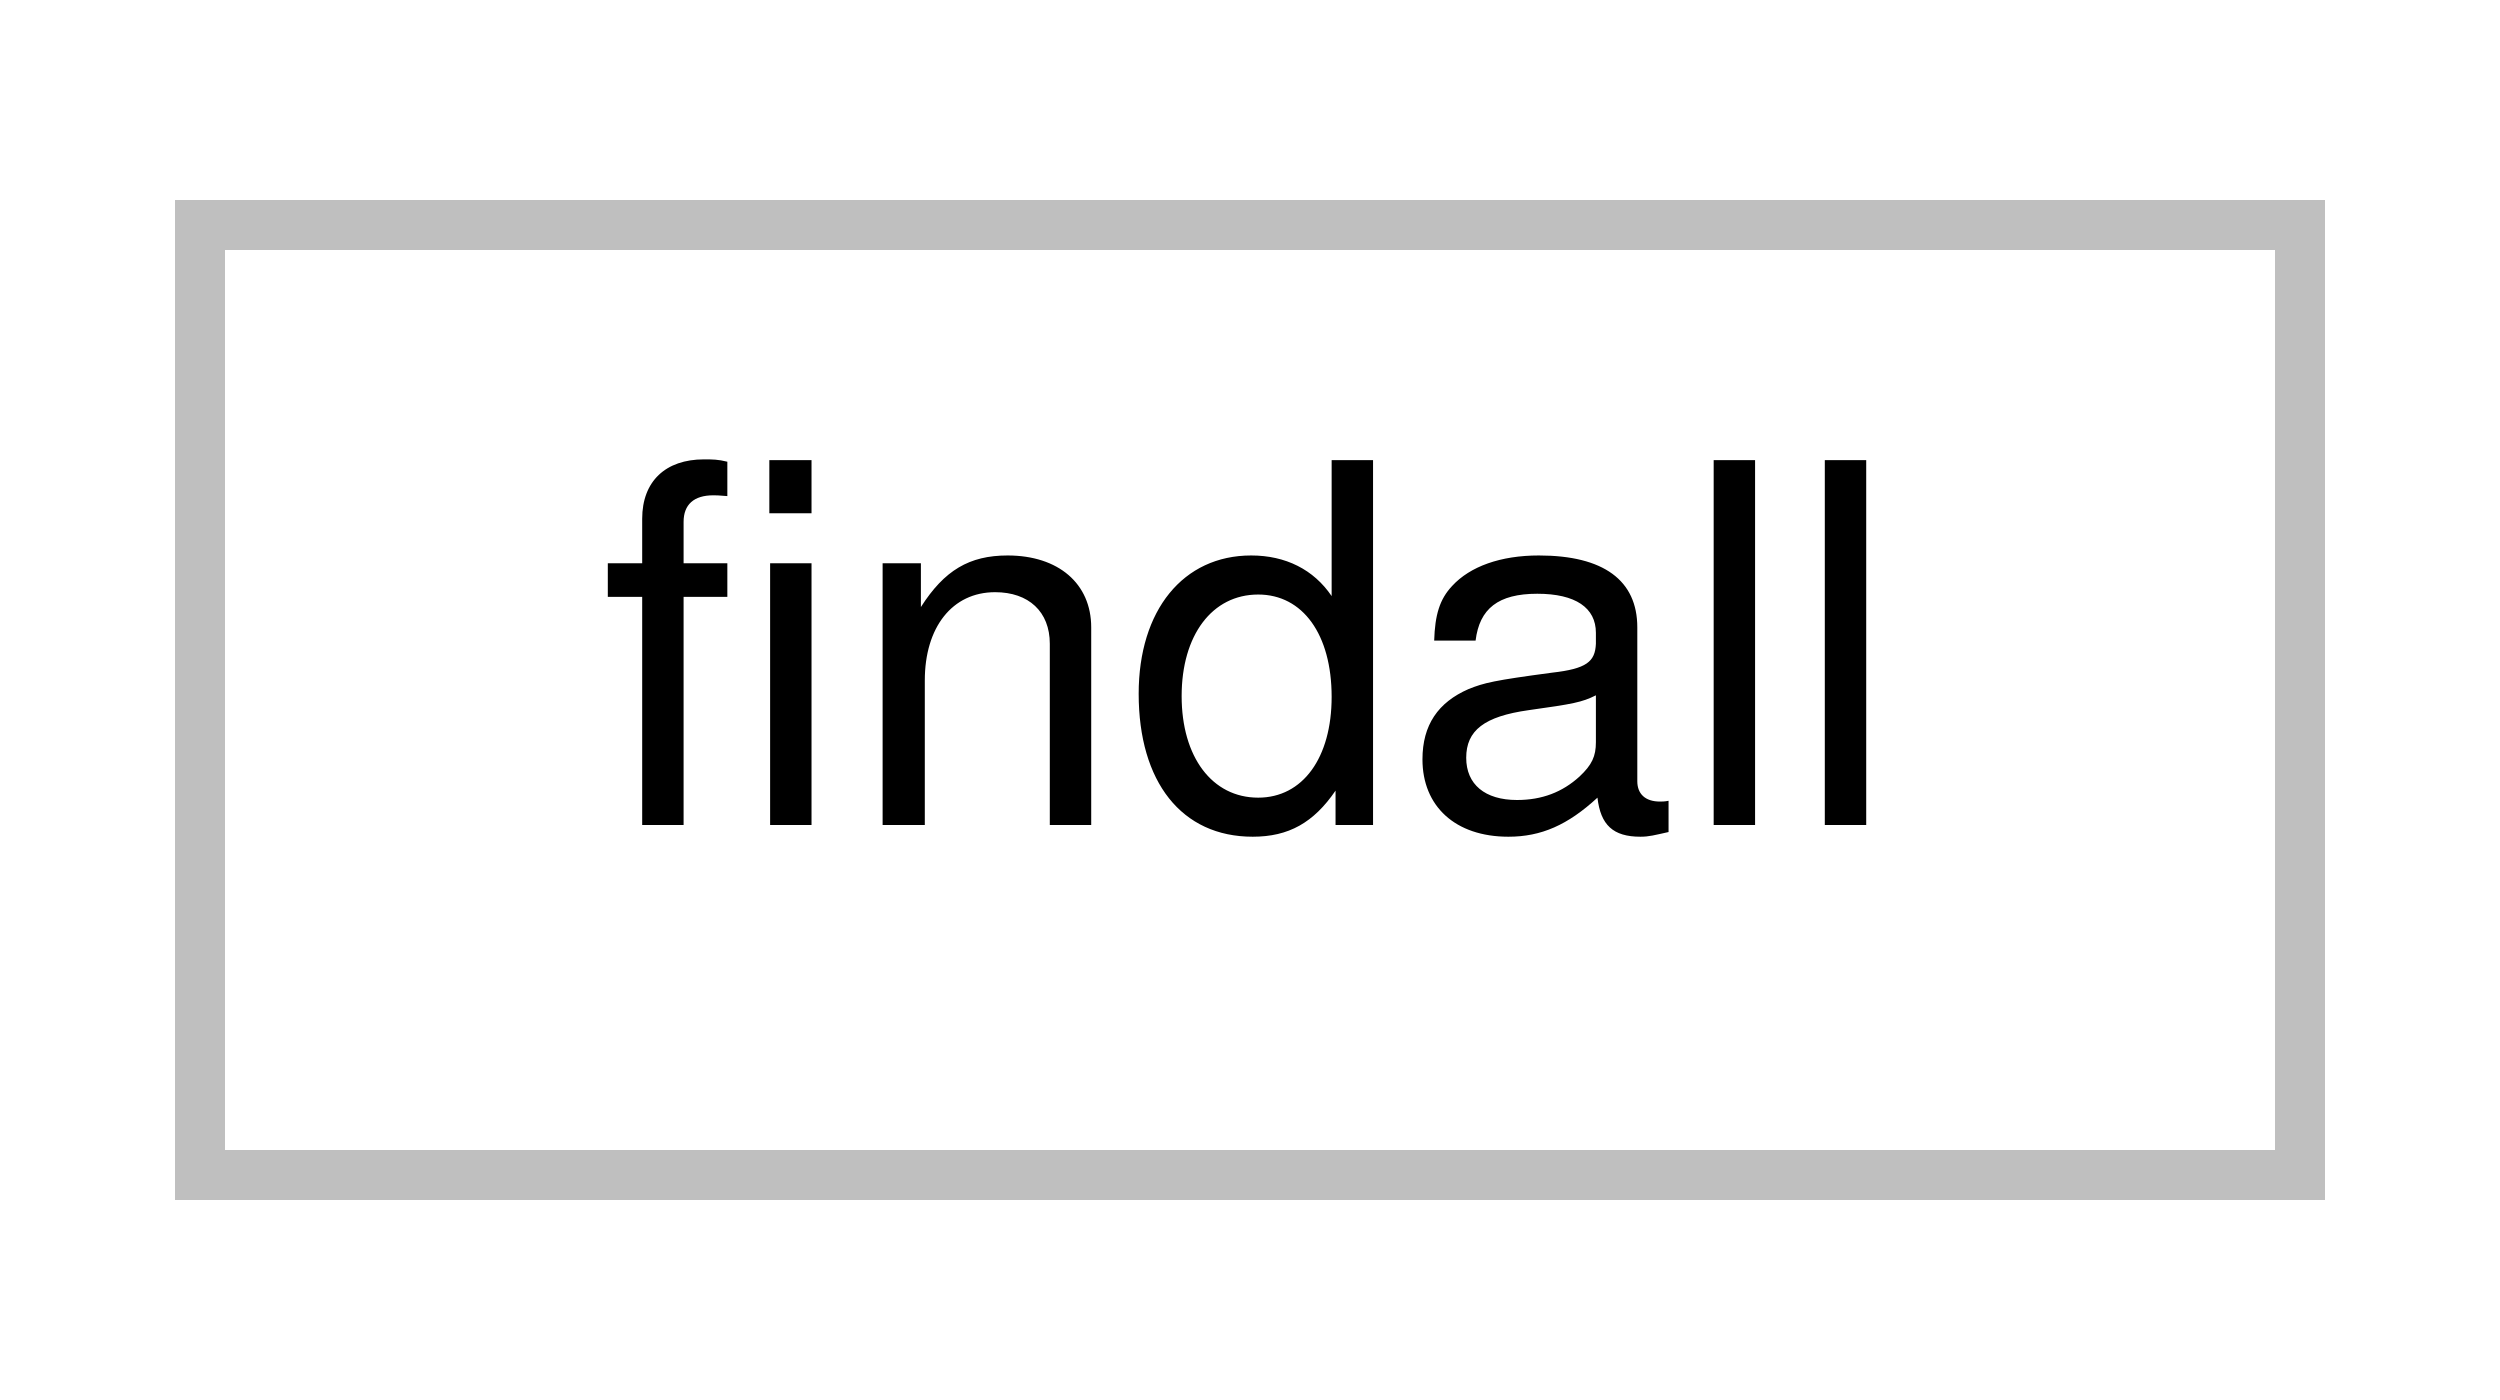
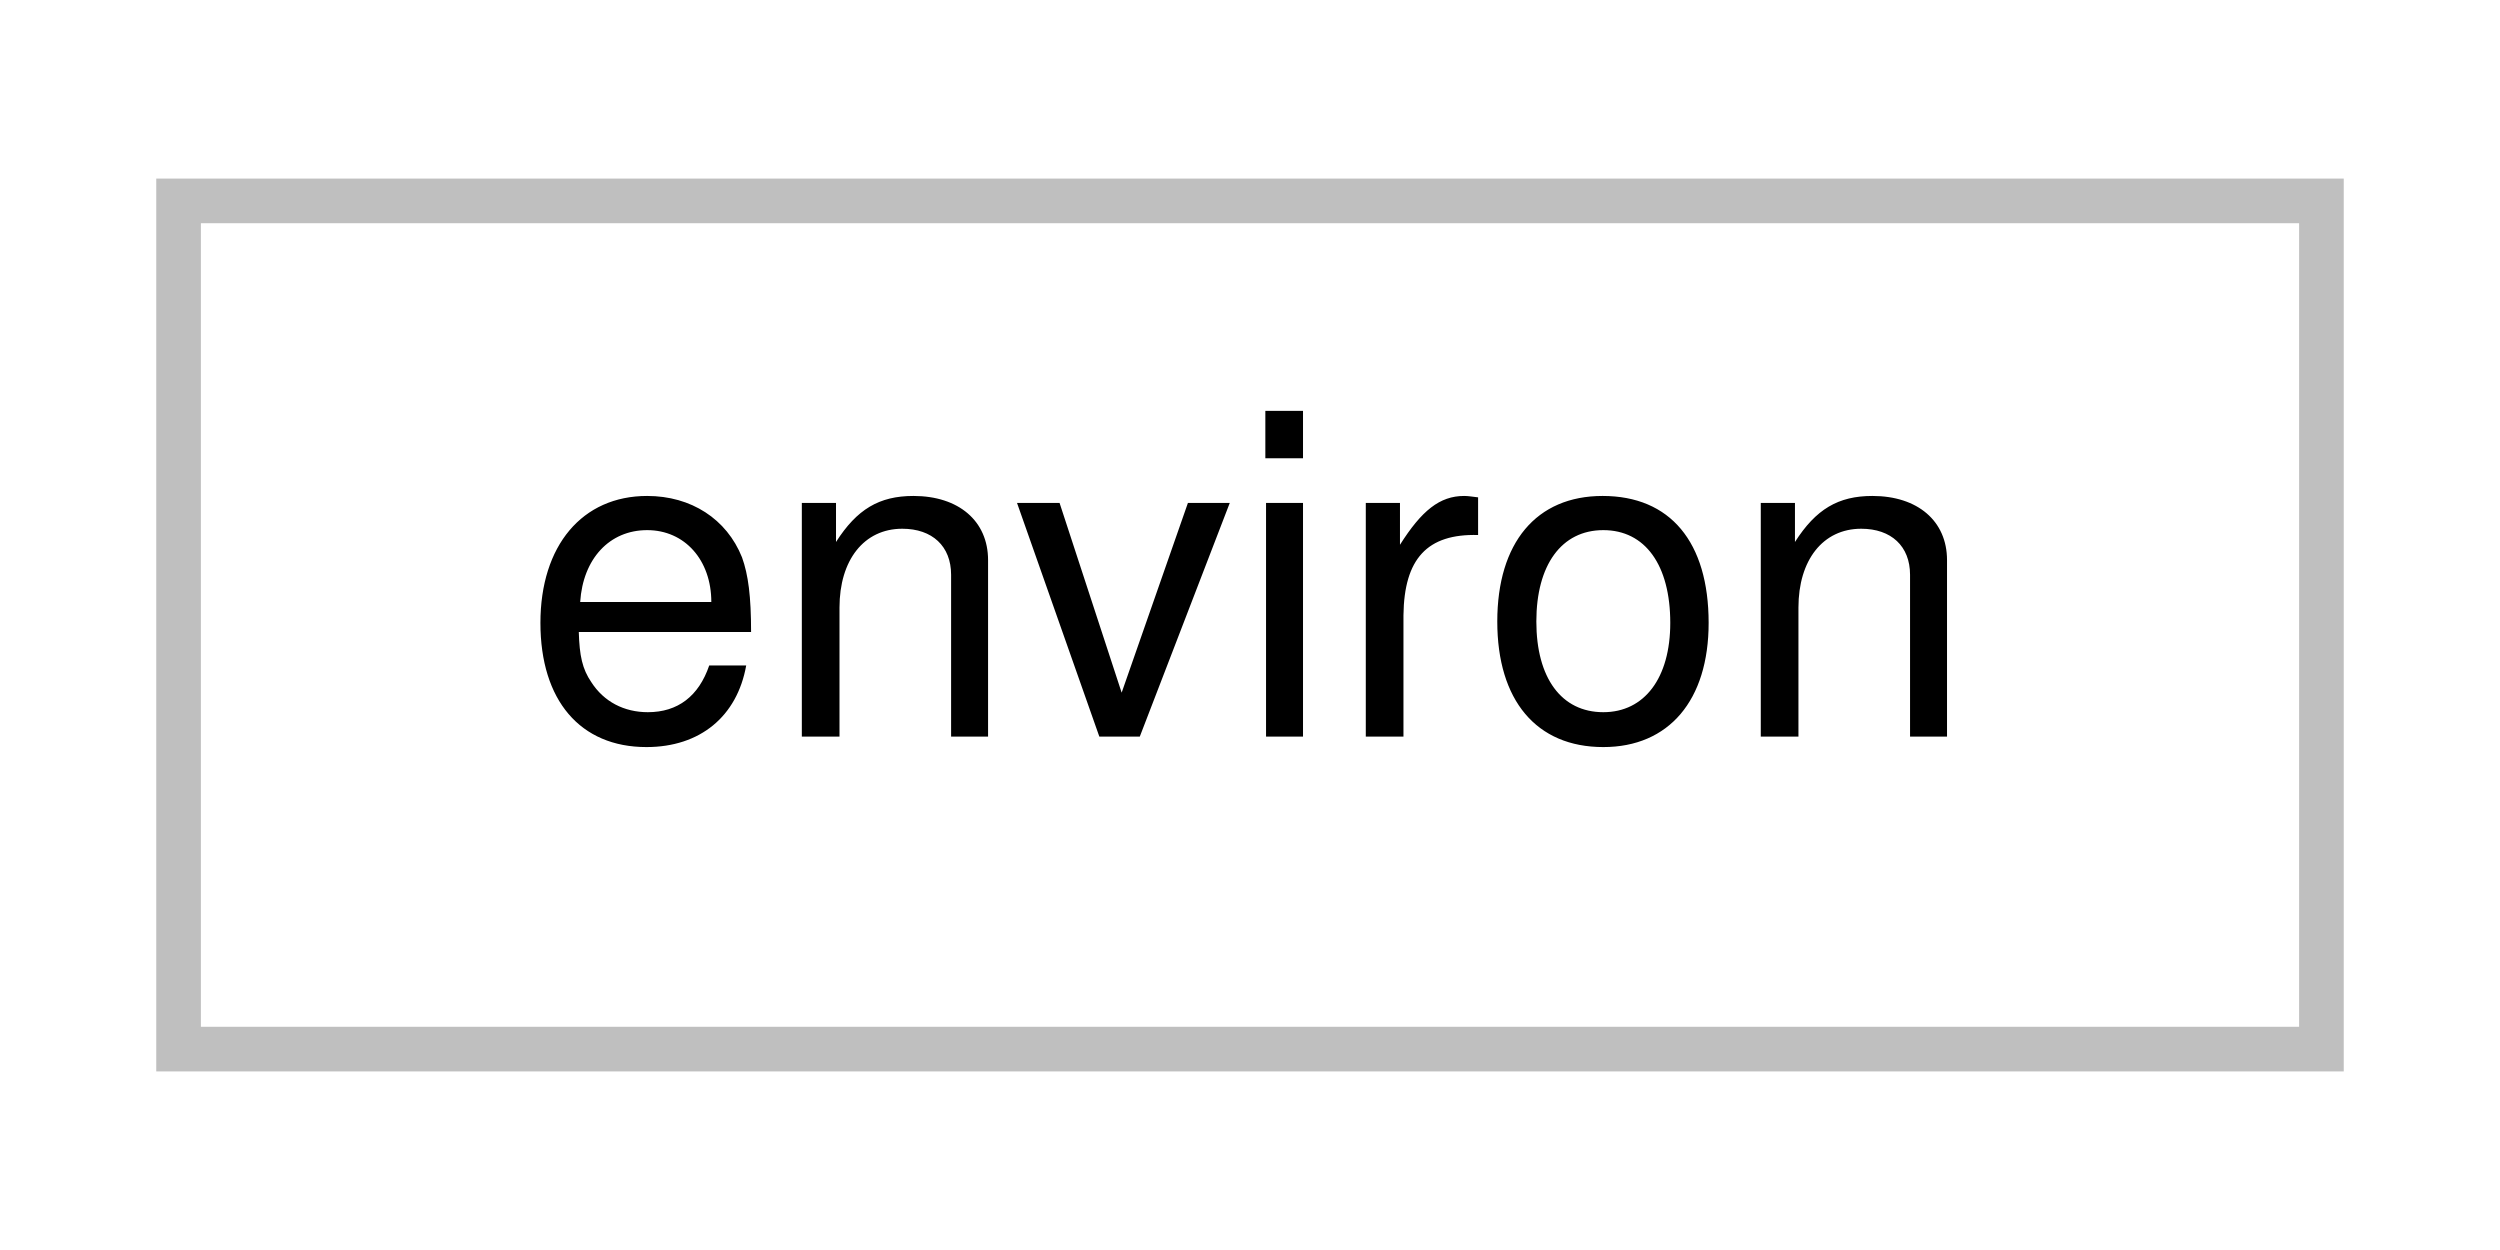
- <svg xmlns="http://www.w3.org/2000/svg" width="50pt" height="28pt" viewBox="0.00 0.00 50.00 28.00">
+ <svg xmlns="http://www.w3.org/2000/svg" width="56pt" height="28pt" viewBox="0.00 0.00 56.00 28.00">
  <g id="graph0" class="graph" transform="scale(1 1) rotate(0) translate(4 24)">
-     <polygon fill="white" stroke="none" points="-4,4 -4,-24 46,-24 46,4 -4,4" />
+     <polygon fill="white" stroke="none" points="-4,4 -4,-24 52,-24 52,4 -4,4" />
    <g id="node1" class="node">
-       <polygon fill="white" stroke="#bfbfbf" points="-3.55271e-15,-0.5 -3.55271e-15,-19.5 42,-19.5 42,-0.5 -3.55271e-15,-0.5" />
-       <text text-anchor="middle" x="21" y="-7.5" font-family="Helvetica,sans-Serif" font-size="10.00">findall</text>
+       <polygon fill="white" stroke="#bfbfbf" points="0,-0.5 0,-19.5 48,-19.5 48,-0.5 0,-0.5" />
+       <text text-anchor="middle" x="24" y="-7.5" font-family="Helvetica,sans-Serif" font-size="10.00">environ</text>
    </g>
  </g>
</svg>
